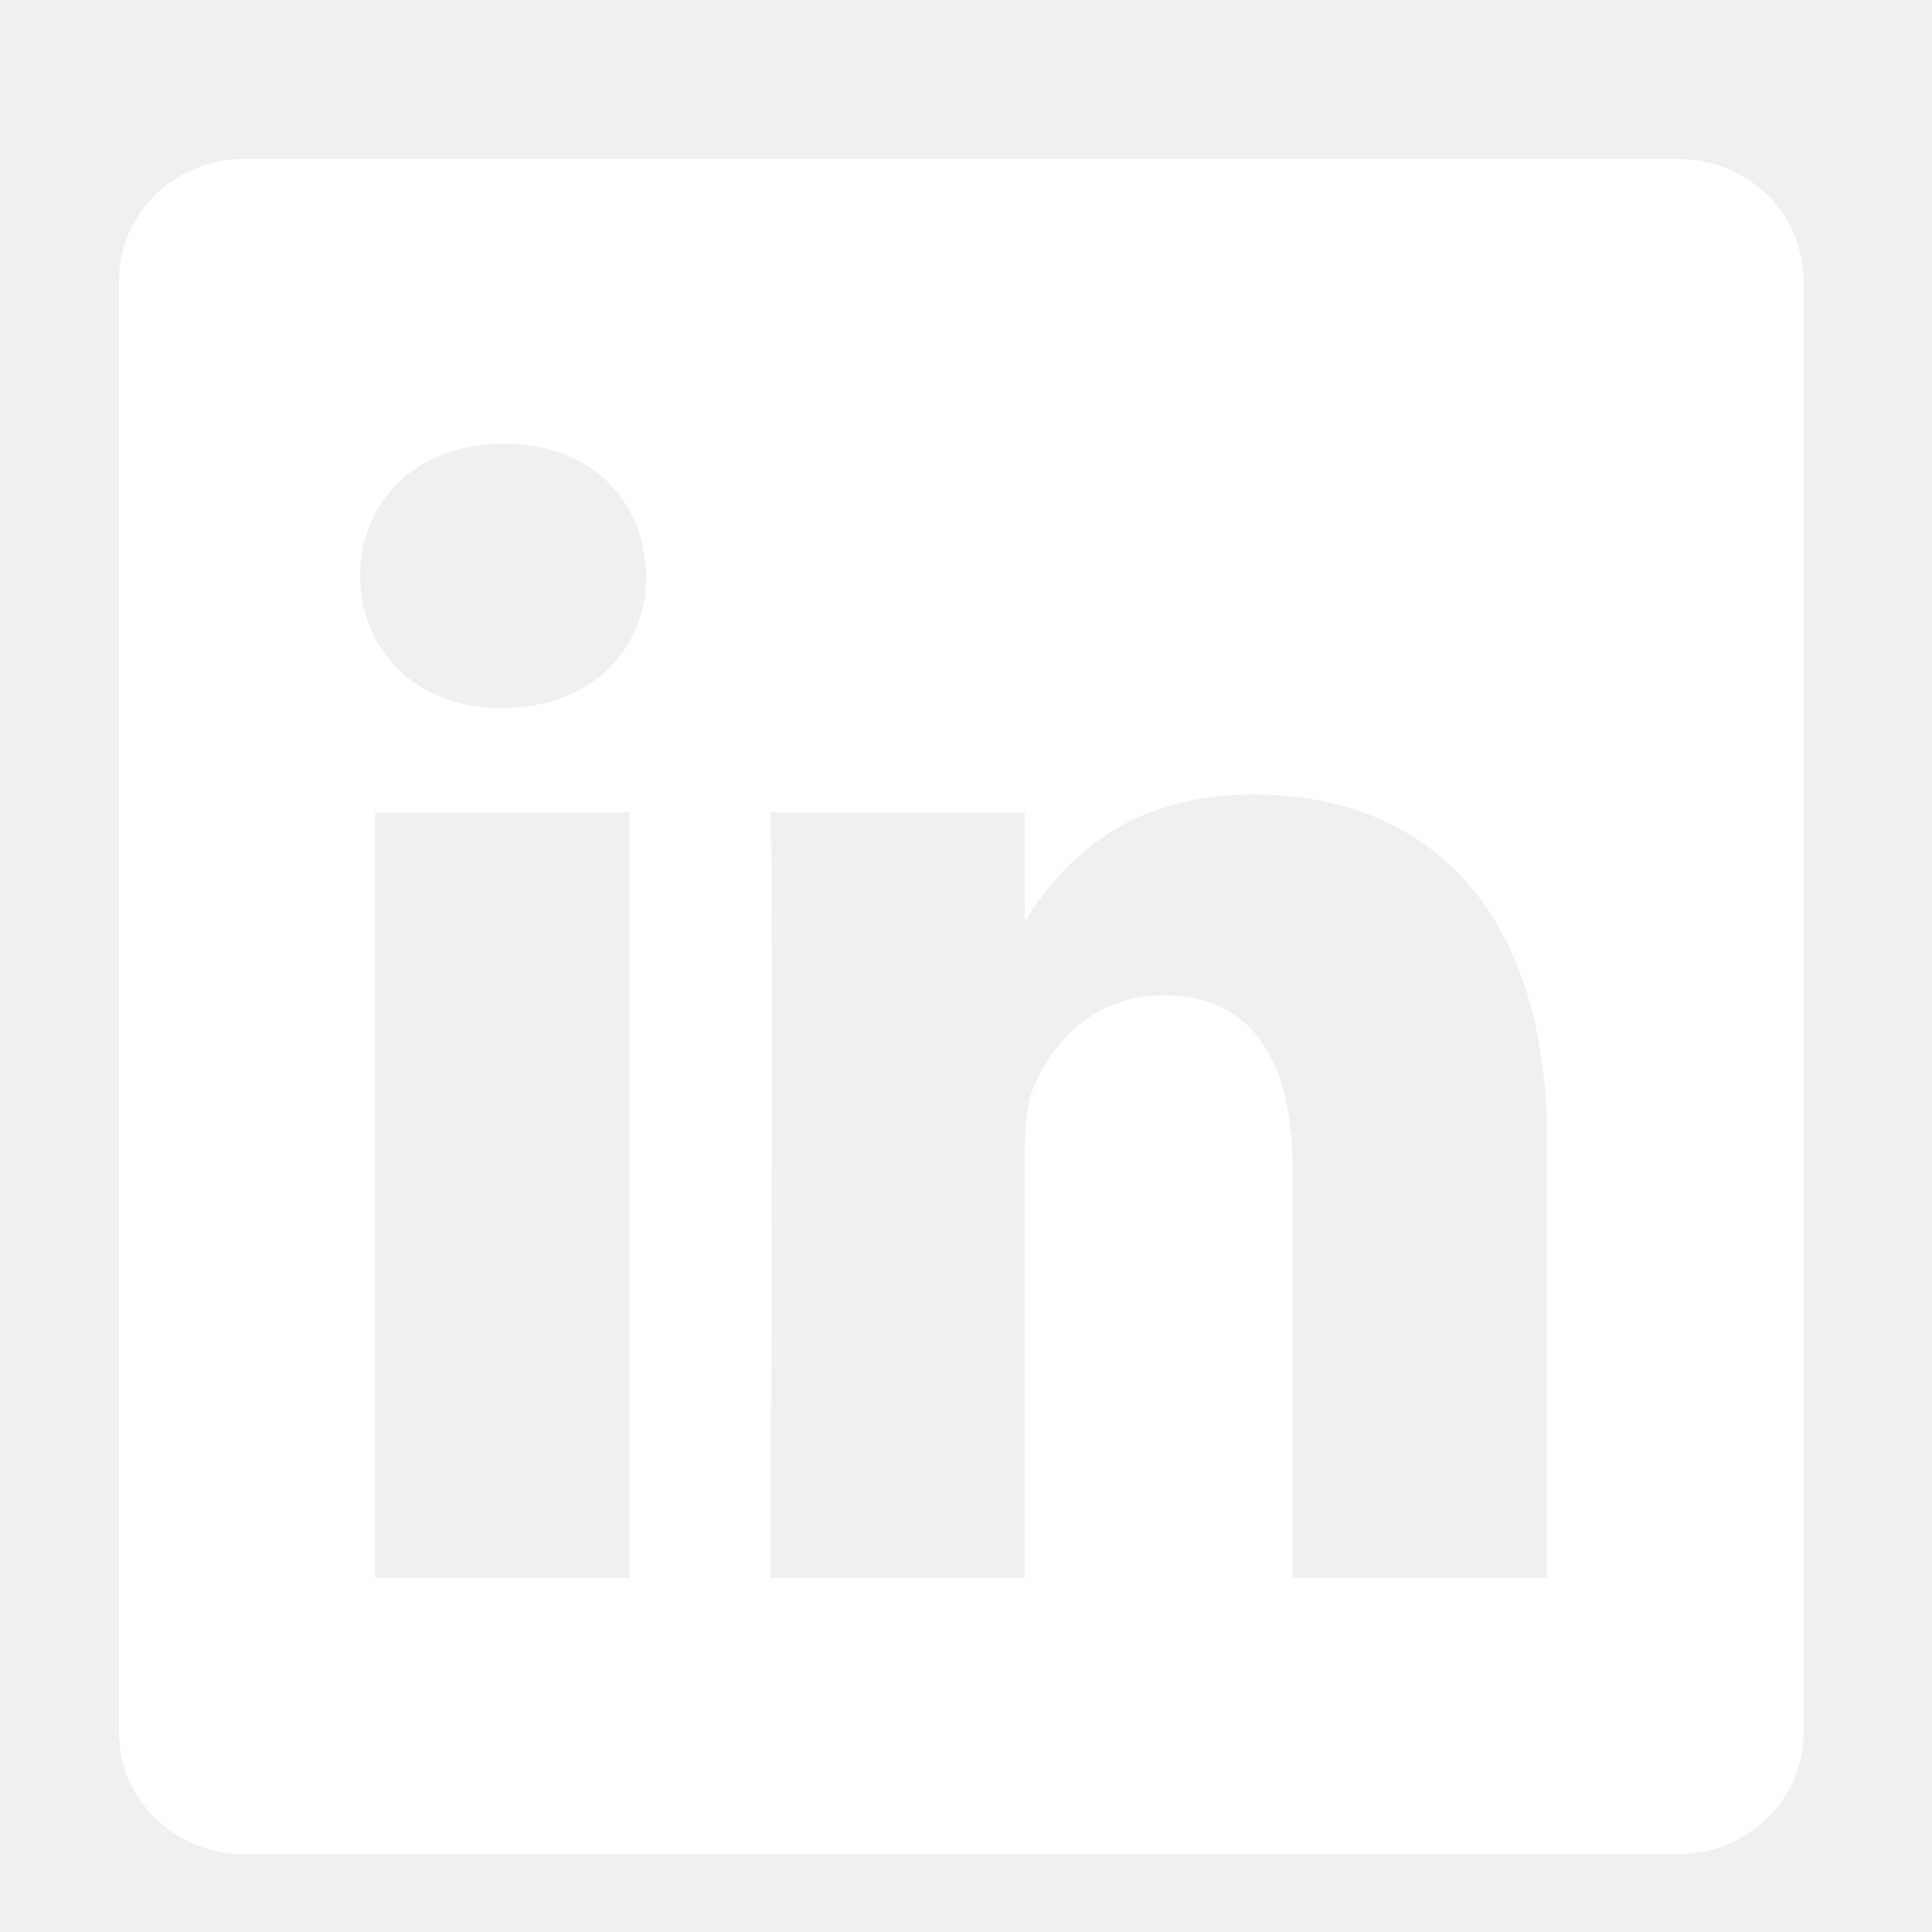
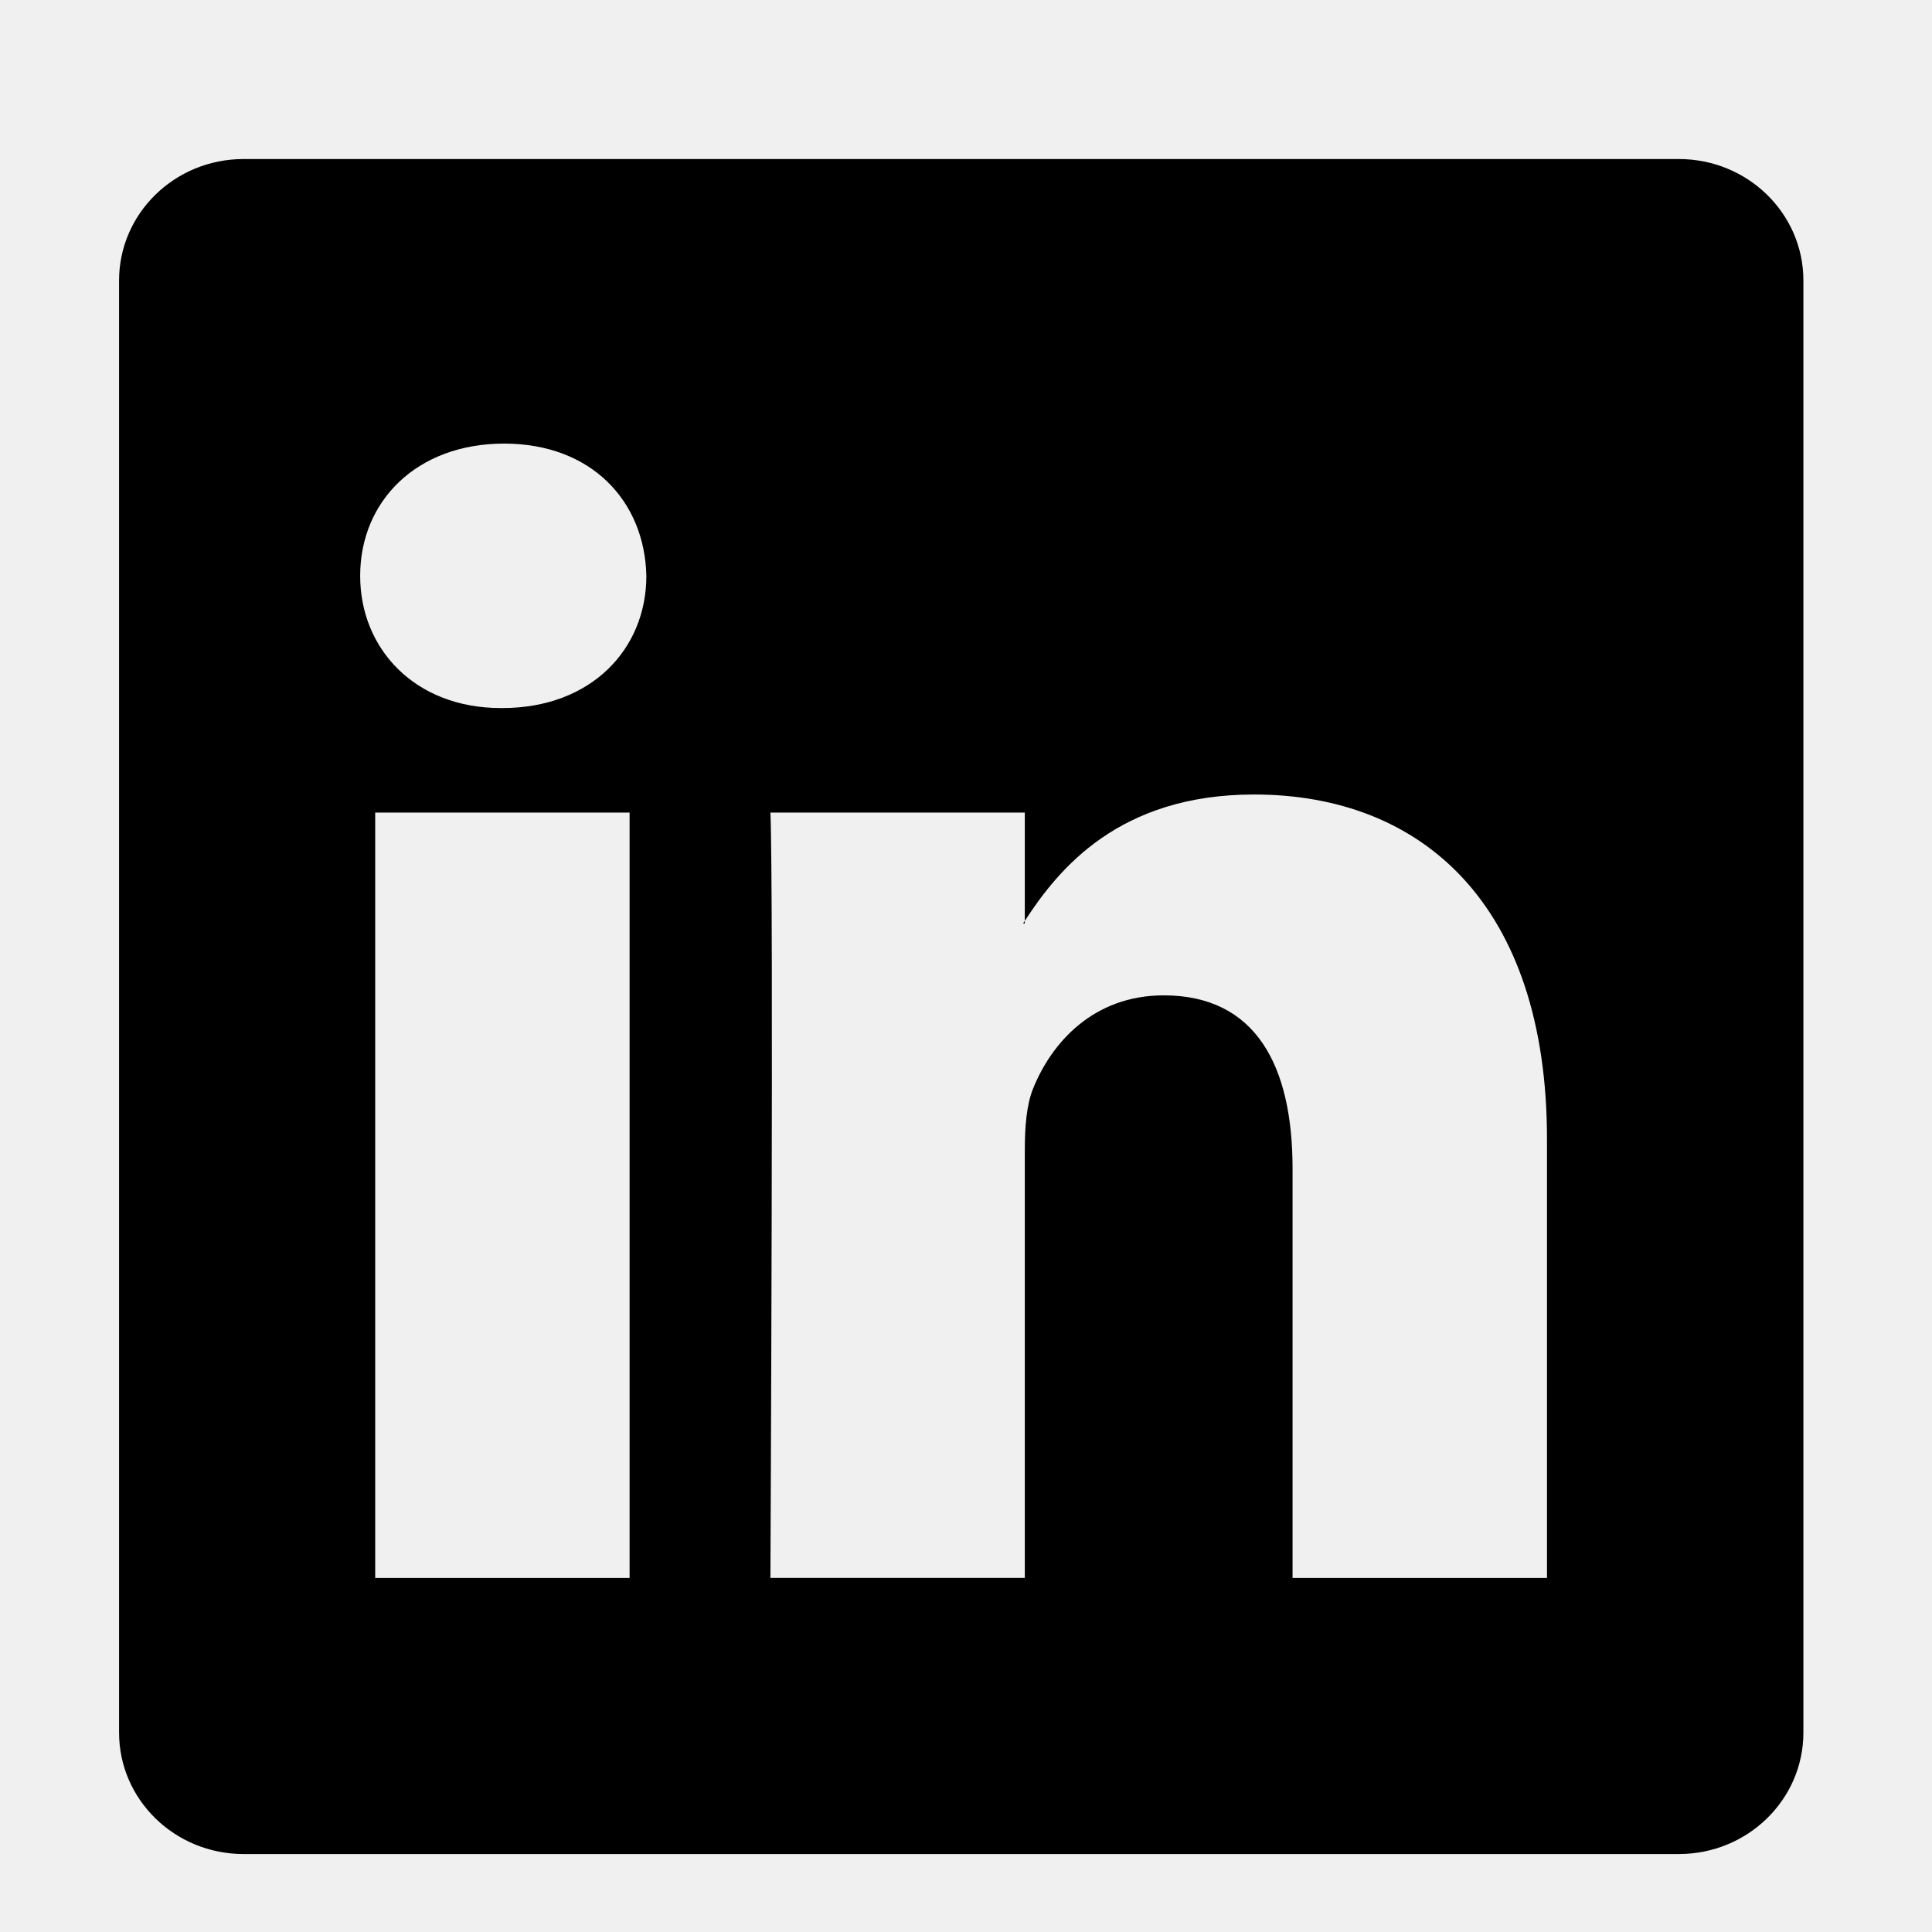
- <svg xmlns="http://www.w3.org/2000/svg" enable-background="new 0 0 56.693 56.693" fill="white" height="56.693px" id="Layer_1" version="1.1" viewBox="0 0 56.693 56.693" width="56.693px" xml:space="preserve">
+ <svg xmlns="http://www.w3.org/2000/svg" enable-background="new 0 0 56.693 56.693" height="56.693px" id="Layer_1" version="1.1" viewBox="0 0 56.693 56.693" width="56.693px" xml:space="preserve">
  <g>
    <path d="M30.071,27.101v-0.077c-0.016,0.026-0.033,0.052-0.05,0.077H30.071z" />
    <path d="M49.265,4.667H7.145c-2.016,0-3.651,1.596-3.651,3.563v42.613c0,1.966,1.635,3.562,3.651,3.562h42.12   c2.019,0,3.654-1.597,3.654-3.562V8.23C52.919,6.262,51.283,4.667,49.265,4.667z M18.475,46.304h-7.465V23.845h7.465V46.304z    M14.743,20.777h-0.05c-2.504,0-4.124-1.725-4.124-3.88c0-2.203,1.67-3.88,4.223-3.88c2.554,0,4.125,1.677,4.175,3.88   C18.967,19.052,17.345,20.777,14.743,20.777z M45.394,46.304h-7.465V34.286c0-3.018-1.08-5.078-3.781-5.078   c-2.062,0-3.29,1.389-3.831,2.731c-0.197,0.479-0.245,1.149-0.245,1.821v12.543h-7.465c0,0,0.098-20.354,0-22.459h7.465v3.179   c0.992-1.53,2.766-3.709,6.729-3.709c4.911,0,8.594,3.211,8.594,10.11V46.304z" />
  </g>
</svg>
